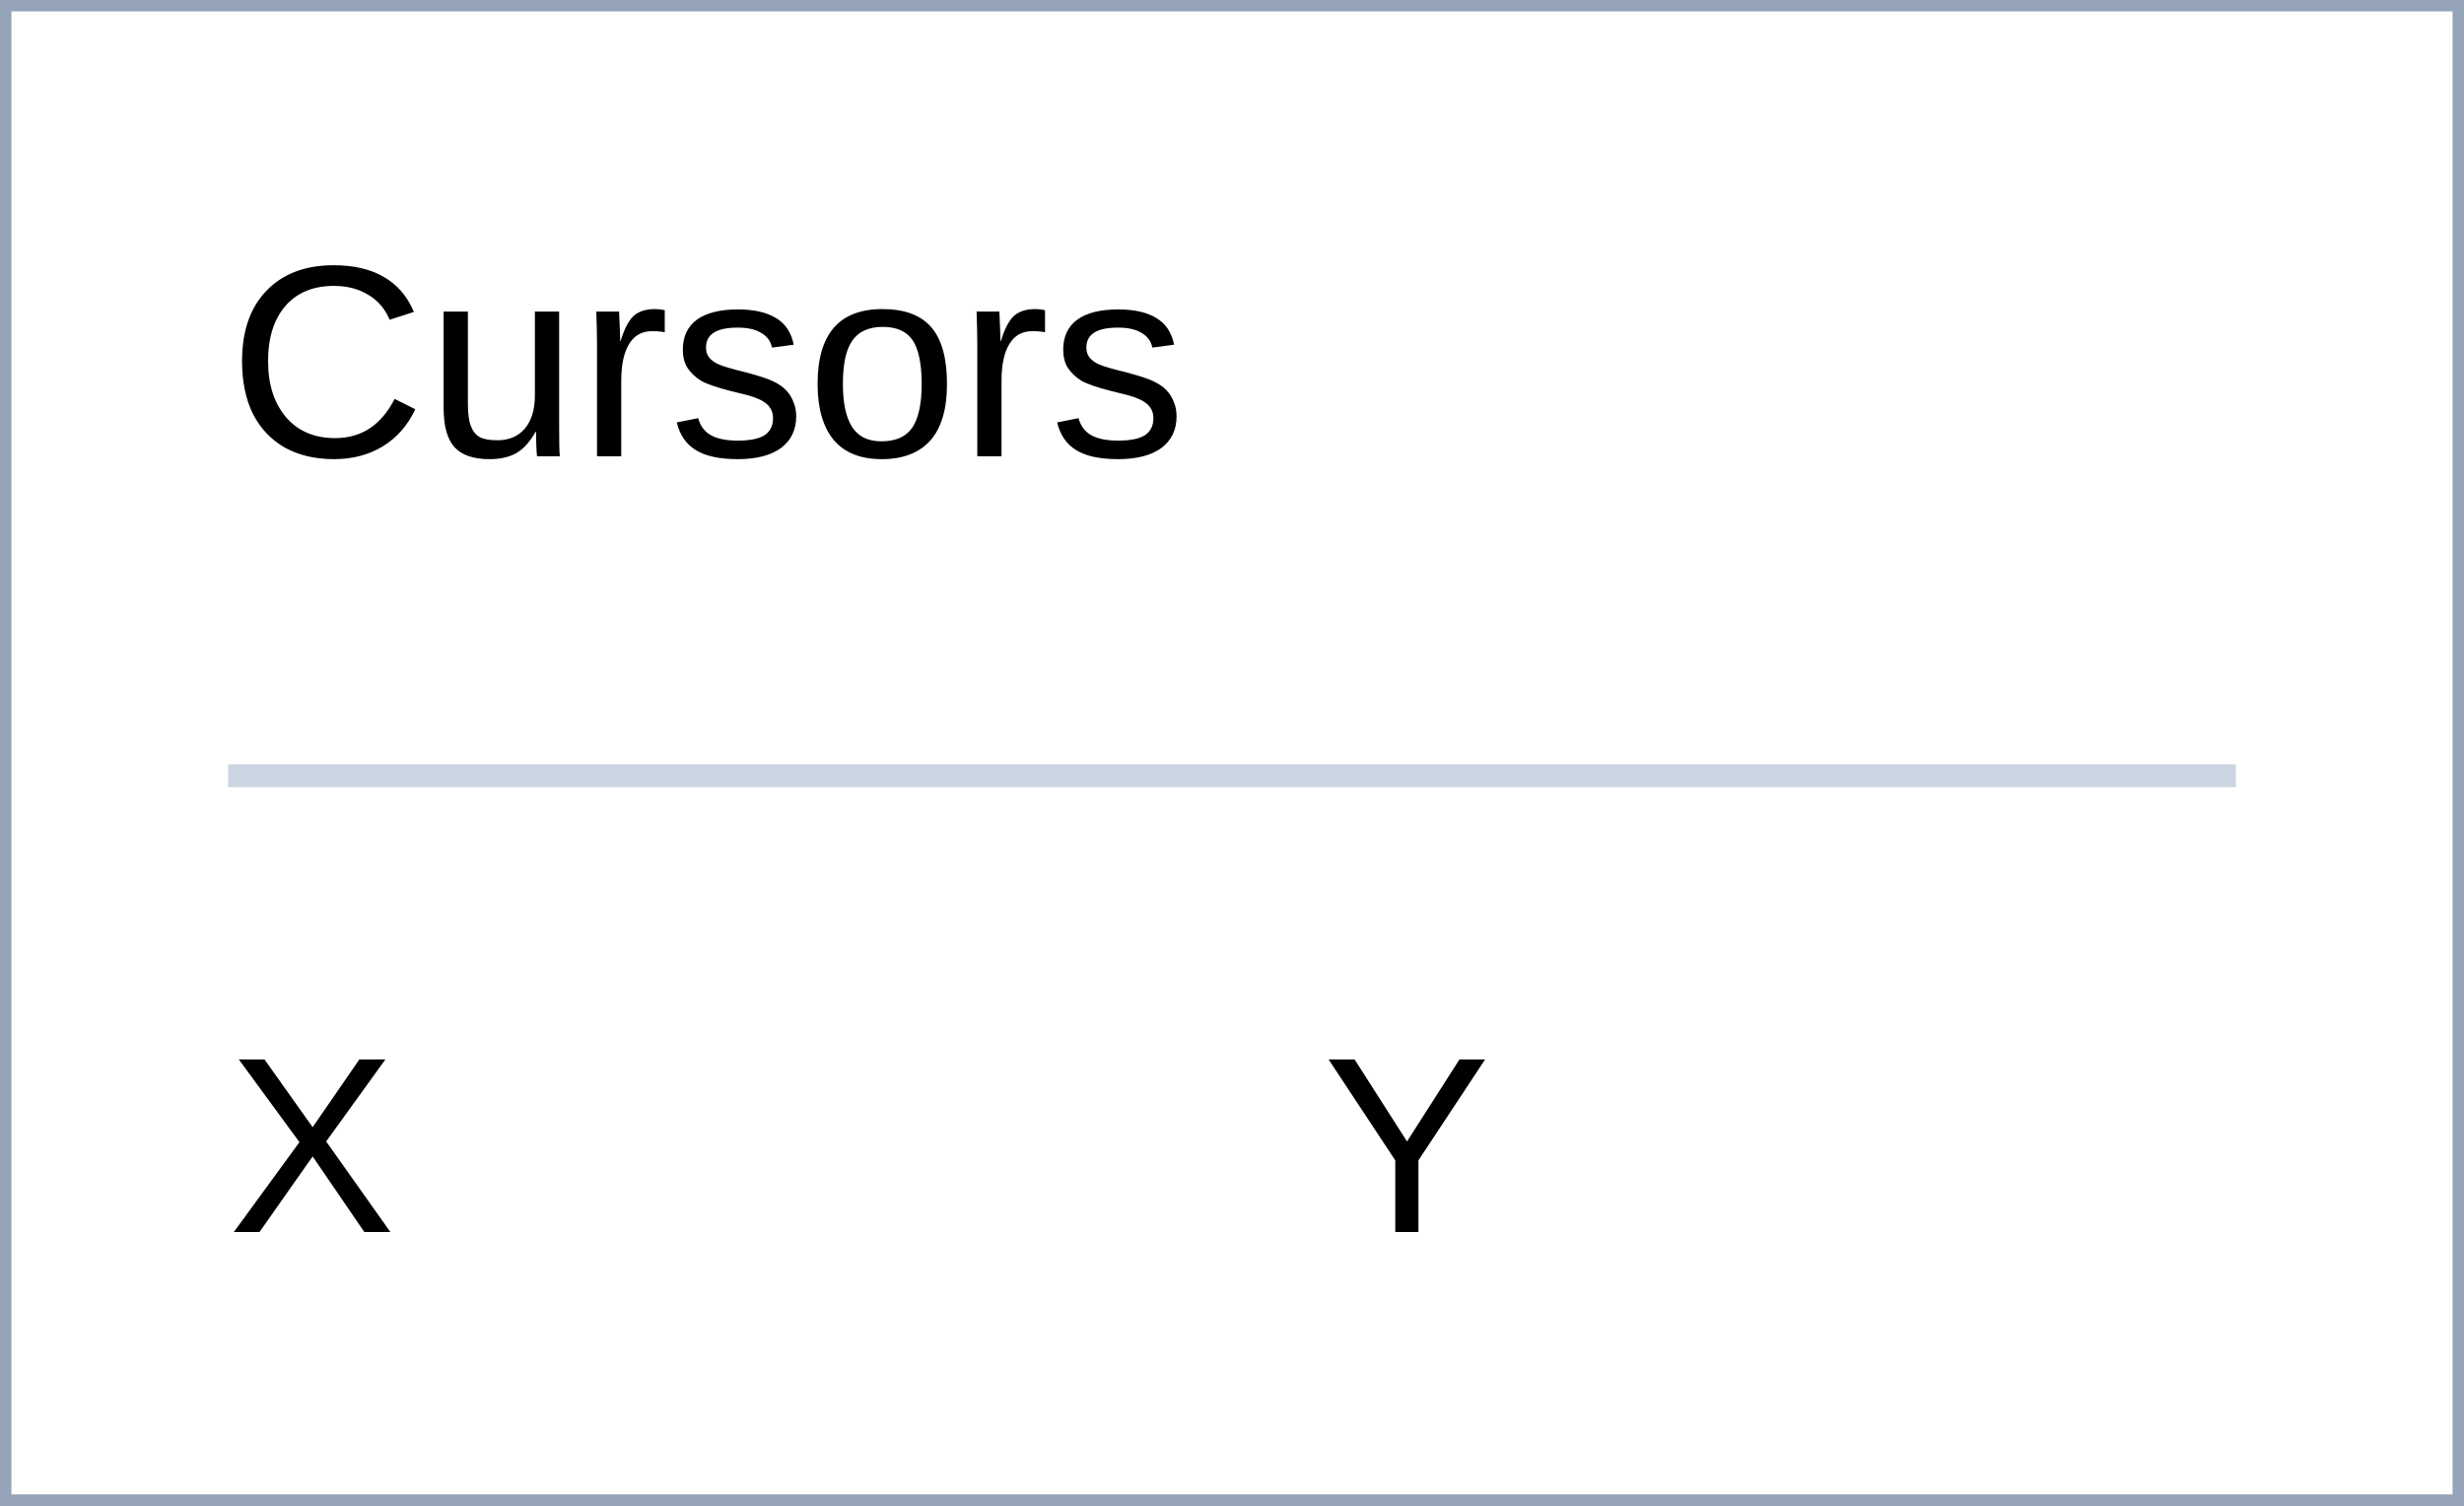
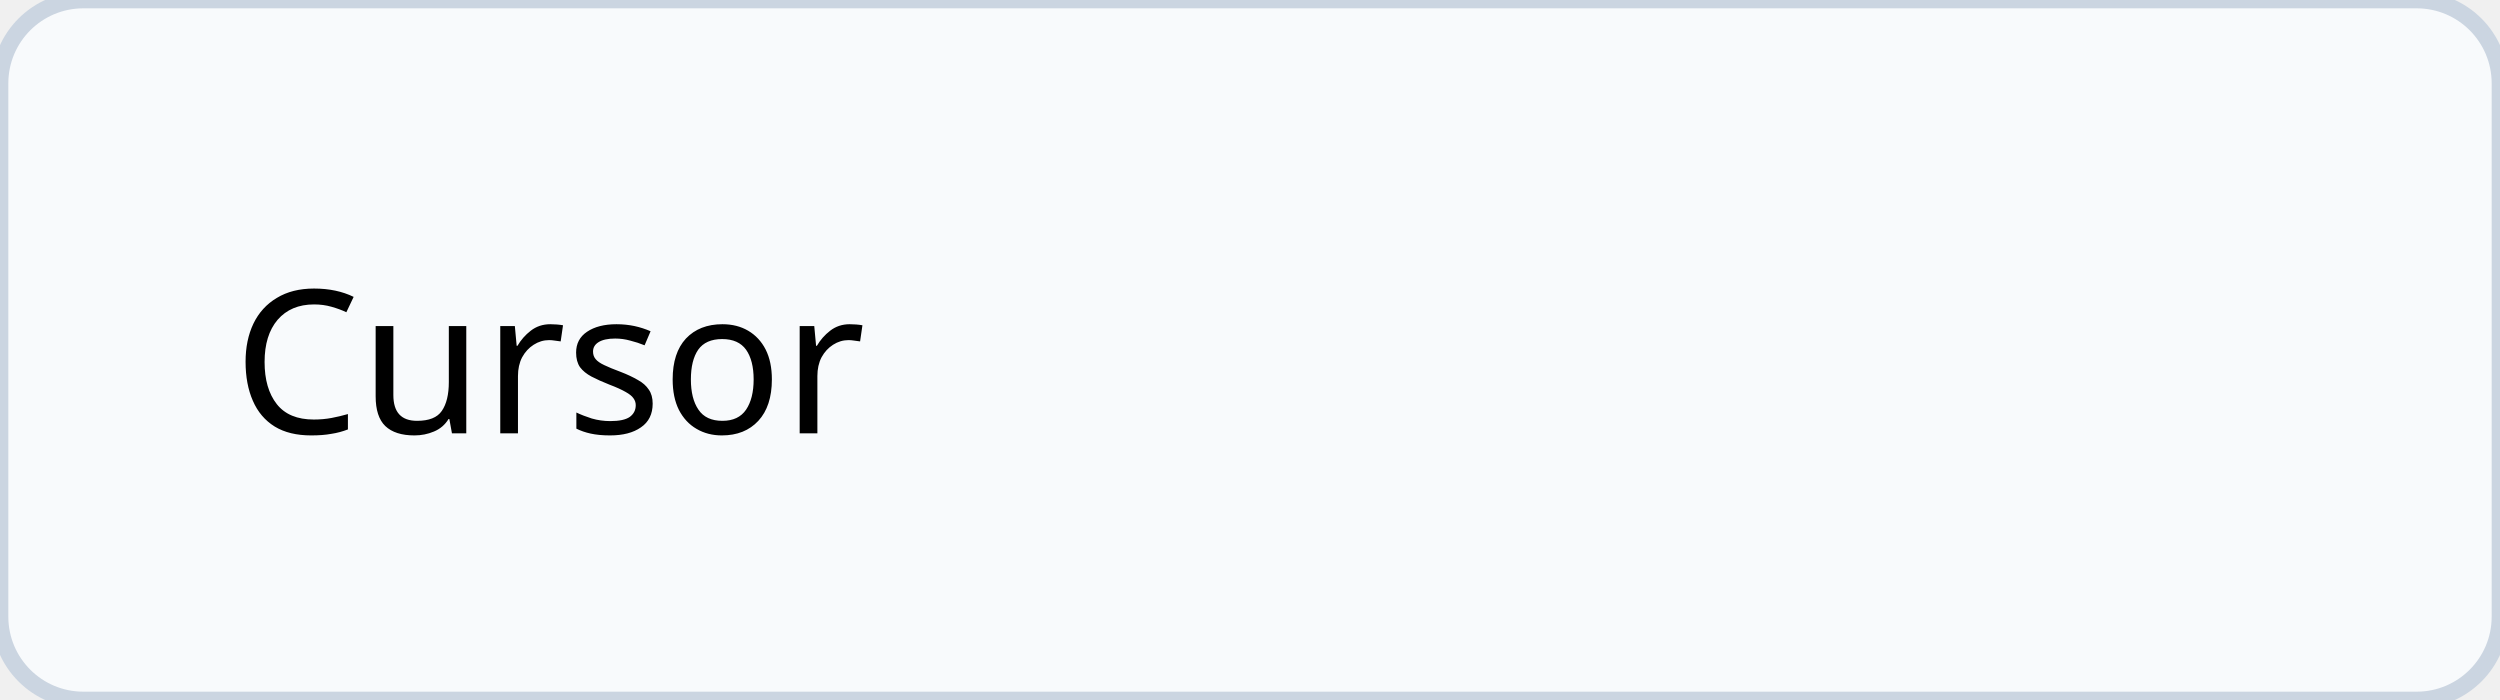
- <svg xmlns="http://www.w3.org/2000/svg" viewBox="0 0 108 66" role="img" aria-label="FROG waveform chart cursor legend" data-frog-template="frog.realizations.default.waveform_chart.subobject.cursor_legend" data-frog-target-part="cursor_legend">
-   <g id="cursor_legend" data-frog-part="cursor_legend" data-frog-bind="legends.cursor.*">
-     <rect width="108" height="66" fill="#ffffff" stroke="#94a3b8" stroke-width="1" />
-     <text x="10" y="20" font-family="system-ui, Segoe UI, Arial, sans-serif" font-size="12">Cursors</text>
-     <line x1="10" y1="34" x2="98" y2="34" stroke="#cbd5e1" />
-     <text x="10" y="54" font-family="system-ui, Segoe UI, Arial, sans-serif" font-size="11">X</text>
-     <text x="58" y="54" font-family="system-ui, Segoe UI, Arial, sans-serif" font-size="11">Y</text>
+ <svg xmlns="http://www.w3.org/2000/svg" viewBox="0 0 150 42">
+   <g data-frog-part="cursor_legend">
+     <rect width="150" height="42" rx="5" fill="#f8fafc" stroke="#cbd5e1" />
+     <text x="14" y="26" font-family="system-ui" font-size="12">Cursor</text>
  </g>
</svg>
